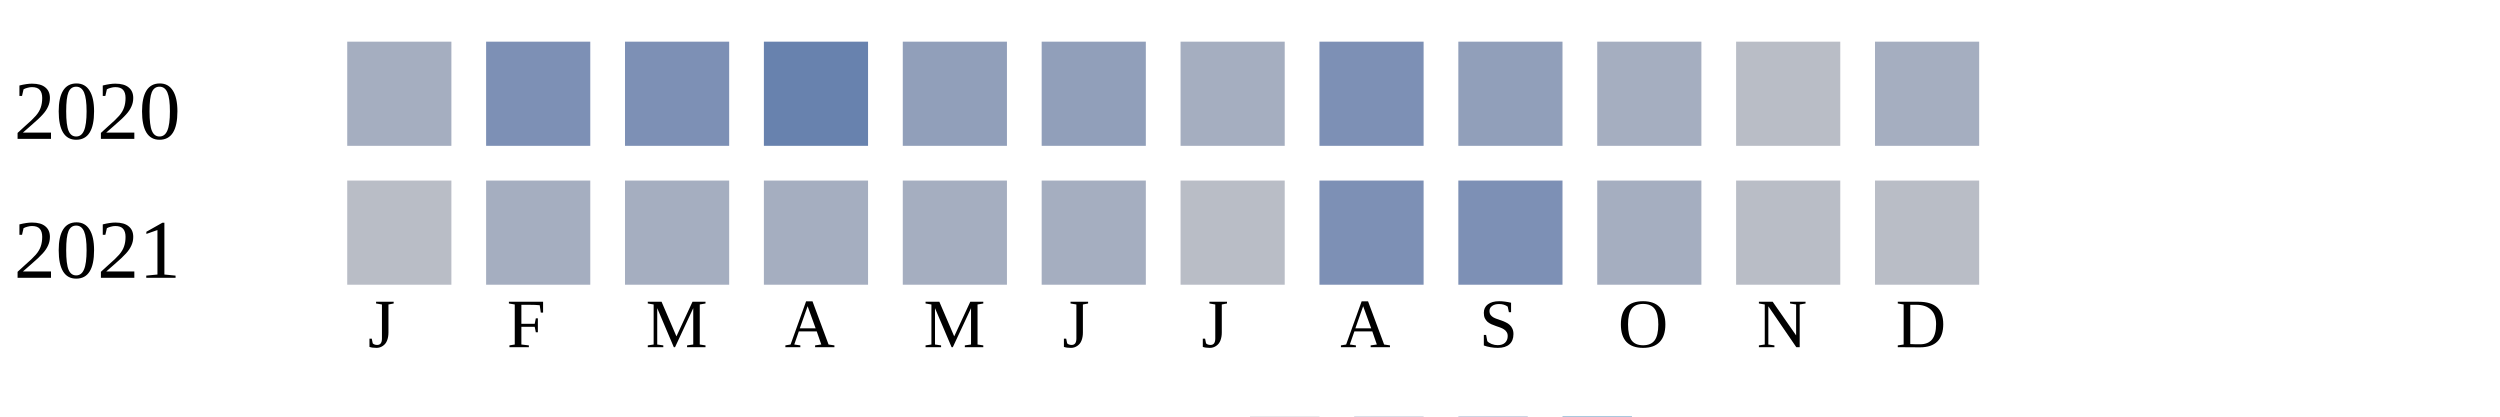
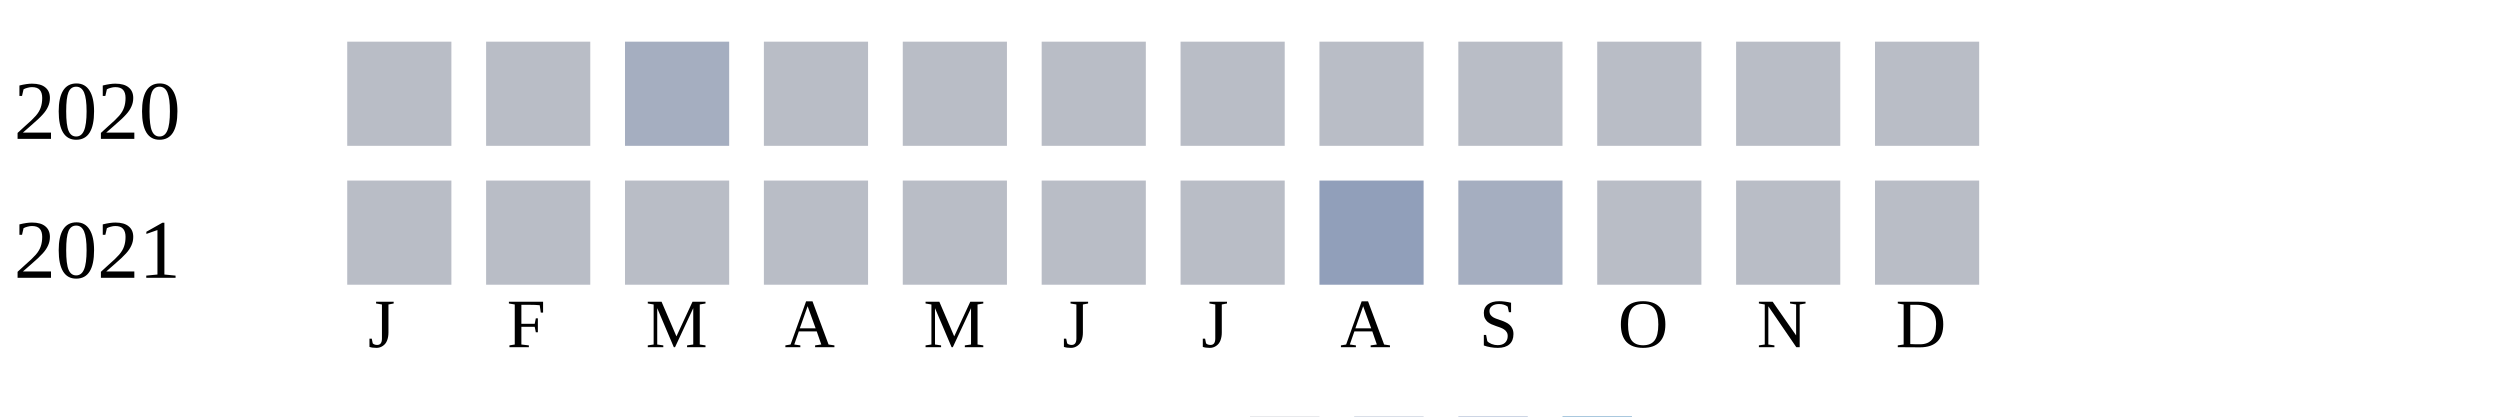
<svg xmlns="http://www.w3.org/2000/svg" width="360" height="60">
  <g transform="translate(0 0)">
    <text x="2" y="20">2020</text>
-     <rect x="50" y="6" width="15" height="15" fill="#a5aec0" />
-     <rect x="70" y="6" width="15" height="15" fill="#7d90b5" />
-     <rect x="90" y="6" width="15" height="15" fill="#7d90b5" />
-     <rect x="110" y="6" width="15" height="15" fill="#6882ae" />
-     <rect x="130" y="6" width="15" height="15" fill="#919fba" />
-     <rect x="150" y="6" width="15" height="15" fill="#919fba" />
-     <rect x="170" y="6" width="15" height="15" fill="#a5aec0" />
-     <rect x="190" y="6" width="15" height="15" fill="#7d90b5" />
-     <rect x="210" y="6" width="15" height="15" fill="#919fba" />
-     <rect x="230" y="6" width="15" height="15" fill="#a5aec0" />
+     <rect x="50" y="6" width="15" height="15" fill="#b9bdc6" />
+     <rect x="70" y="6" width="15" height="15" fill="#b9bdc6" />
+     <rect x="90" y="6" width="15" height="15" fill="#a5aec0" />
+     <rect x="110" y="6" width="15" height="15" fill="#b9bdc6" />
+     <rect x="130" y="6" width="15" height="15" fill="#b9bdc6" />
+     <rect x="150" y="6" width="15" height="15" fill="#b9bdc6" />
+     <rect x="170" y="6" width="15" height="15" fill="#b9bdc6" />
+     <rect x="190" y="6" width="15" height="15" fill="#b9bdc6" />
+     <rect x="210" y="6" width="15" height="15" fill="#b9bdc6" />
+     <rect x="230" y="6" width="15" height="15" fill="#b9bdc6" />
    <rect x="250" y="6" width="15" height="15" fill="#b9bdc6" />
-     <rect x="270" y="6" width="15" height="15" fill="#a5aec0" />
+     <rect x="270" y="6" width="15" height="15" fill="#b9bdc6" />
  </g>
  <g transform="translate(0 20)">
    <text x="2" y="20">2021</text>
    <rect x="50" y="6" width="15" height="15" fill="#b9bdc6" />
-     <rect x="70" y="6" width="15" height="15" fill="#a5aec0" />
-     <rect x="90" y="6" width="15" height="15" fill="#a5aec0" />
-     <rect x="110" y="6" width="15" height="15" fill="#a5aec0" />
-     <rect x="130" y="6" width="15" height="15" fill="#a5aec0" />
-     <rect x="150" y="6" width="15" height="15" fill="#a5aec0" />
+     <rect x="70" y="6" width="15" height="15" fill="#b9bdc6" />
+     <rect x="90" y="6" width="15" height="15" fill="#b9bdc6" />
+     <rect x="110" y="6" width="15" height="15" fill="#b9bdc6" />
+     <rect x="130" y="6" width="15" height="15" fill="#b9bdc6" />
+     <rect x="150" y="6" width="15" height="15" fill="#b9bdc6" />
    <rect x="170" y="6" width="15" height="15" fill="#b9bdc6" />
-     <rect x="190" y="6" width="15" height="15" fill="#7d90b5" />
-     <rect x="210" y="6" width="15" height="15" fill="#7d90b5" />
-     <rect x="230" y="6" width="15" height="15" fill="#a5aec0" />
+     <rect x="190" y="6" width="15" height="15" fill="#919fba" />
+     <rect x="210" y="6" width="15" height="15" fill="#a5aec0" />
+     <rect x="230" y="6" width="15" height="15" fill="#b9bdc6" />
    <rect x="250" y="6" width="15" height="15" fill="#b9bdc6" />
    <rect x="270" y="6" width="15" height="15" fill="#b9bdc6" />
  </g>
  <text style="font-size: 10px; text-align: center" x="53" y="50">J</text>
  <text style="font-size: 10px; text-align: center" x="73" y="50">F</text>
  <text style="font-size: 10px; text-align: center" x="93" y="50">M</text>
  <text style="font-size: 10px; text-align: center" x="113" y="50">A</text>
  <text style="font-size: 10px; text-align: center" x="133" y="50">M</text>
  <text style="font-size: 10px; text-align: center" x="153" y="50">J</text>
  <text style="font-size: 10px; text-align: center" x="173" y="50">J</text>
  <text style="font-size: 10px; text-align: center" x="193" y="50">A</text>
  <text style="font-size: 10px; text-align: center" x="213" y="50">S</text>
  <text style="font-size: 10px; text-align: center" x="233" y="50">O</text>
  <text style="font-size: 10px; text-align: center" x="253" y="50">N</text>
  <text style="font-size: 10px; text-align: center" x="273" y="50">D</text>
  <text style="font-size: 10px;" x="155" y="69">Less</text>
  <rect fill="#b9bdc6" width="10" height="10" x="180" y="60" />
  <rect fill="#919fba" width="10" height="10" x="195" y="60" />
  <rect fill="#6882ae" width="10" height="10" x="210" y="60" />
  <rect fill="#005a9c" width="10" height="10" x="225" y="60" />
  <text x="240" y="69" style="font-size: 10px;">More</text>
</svg>
